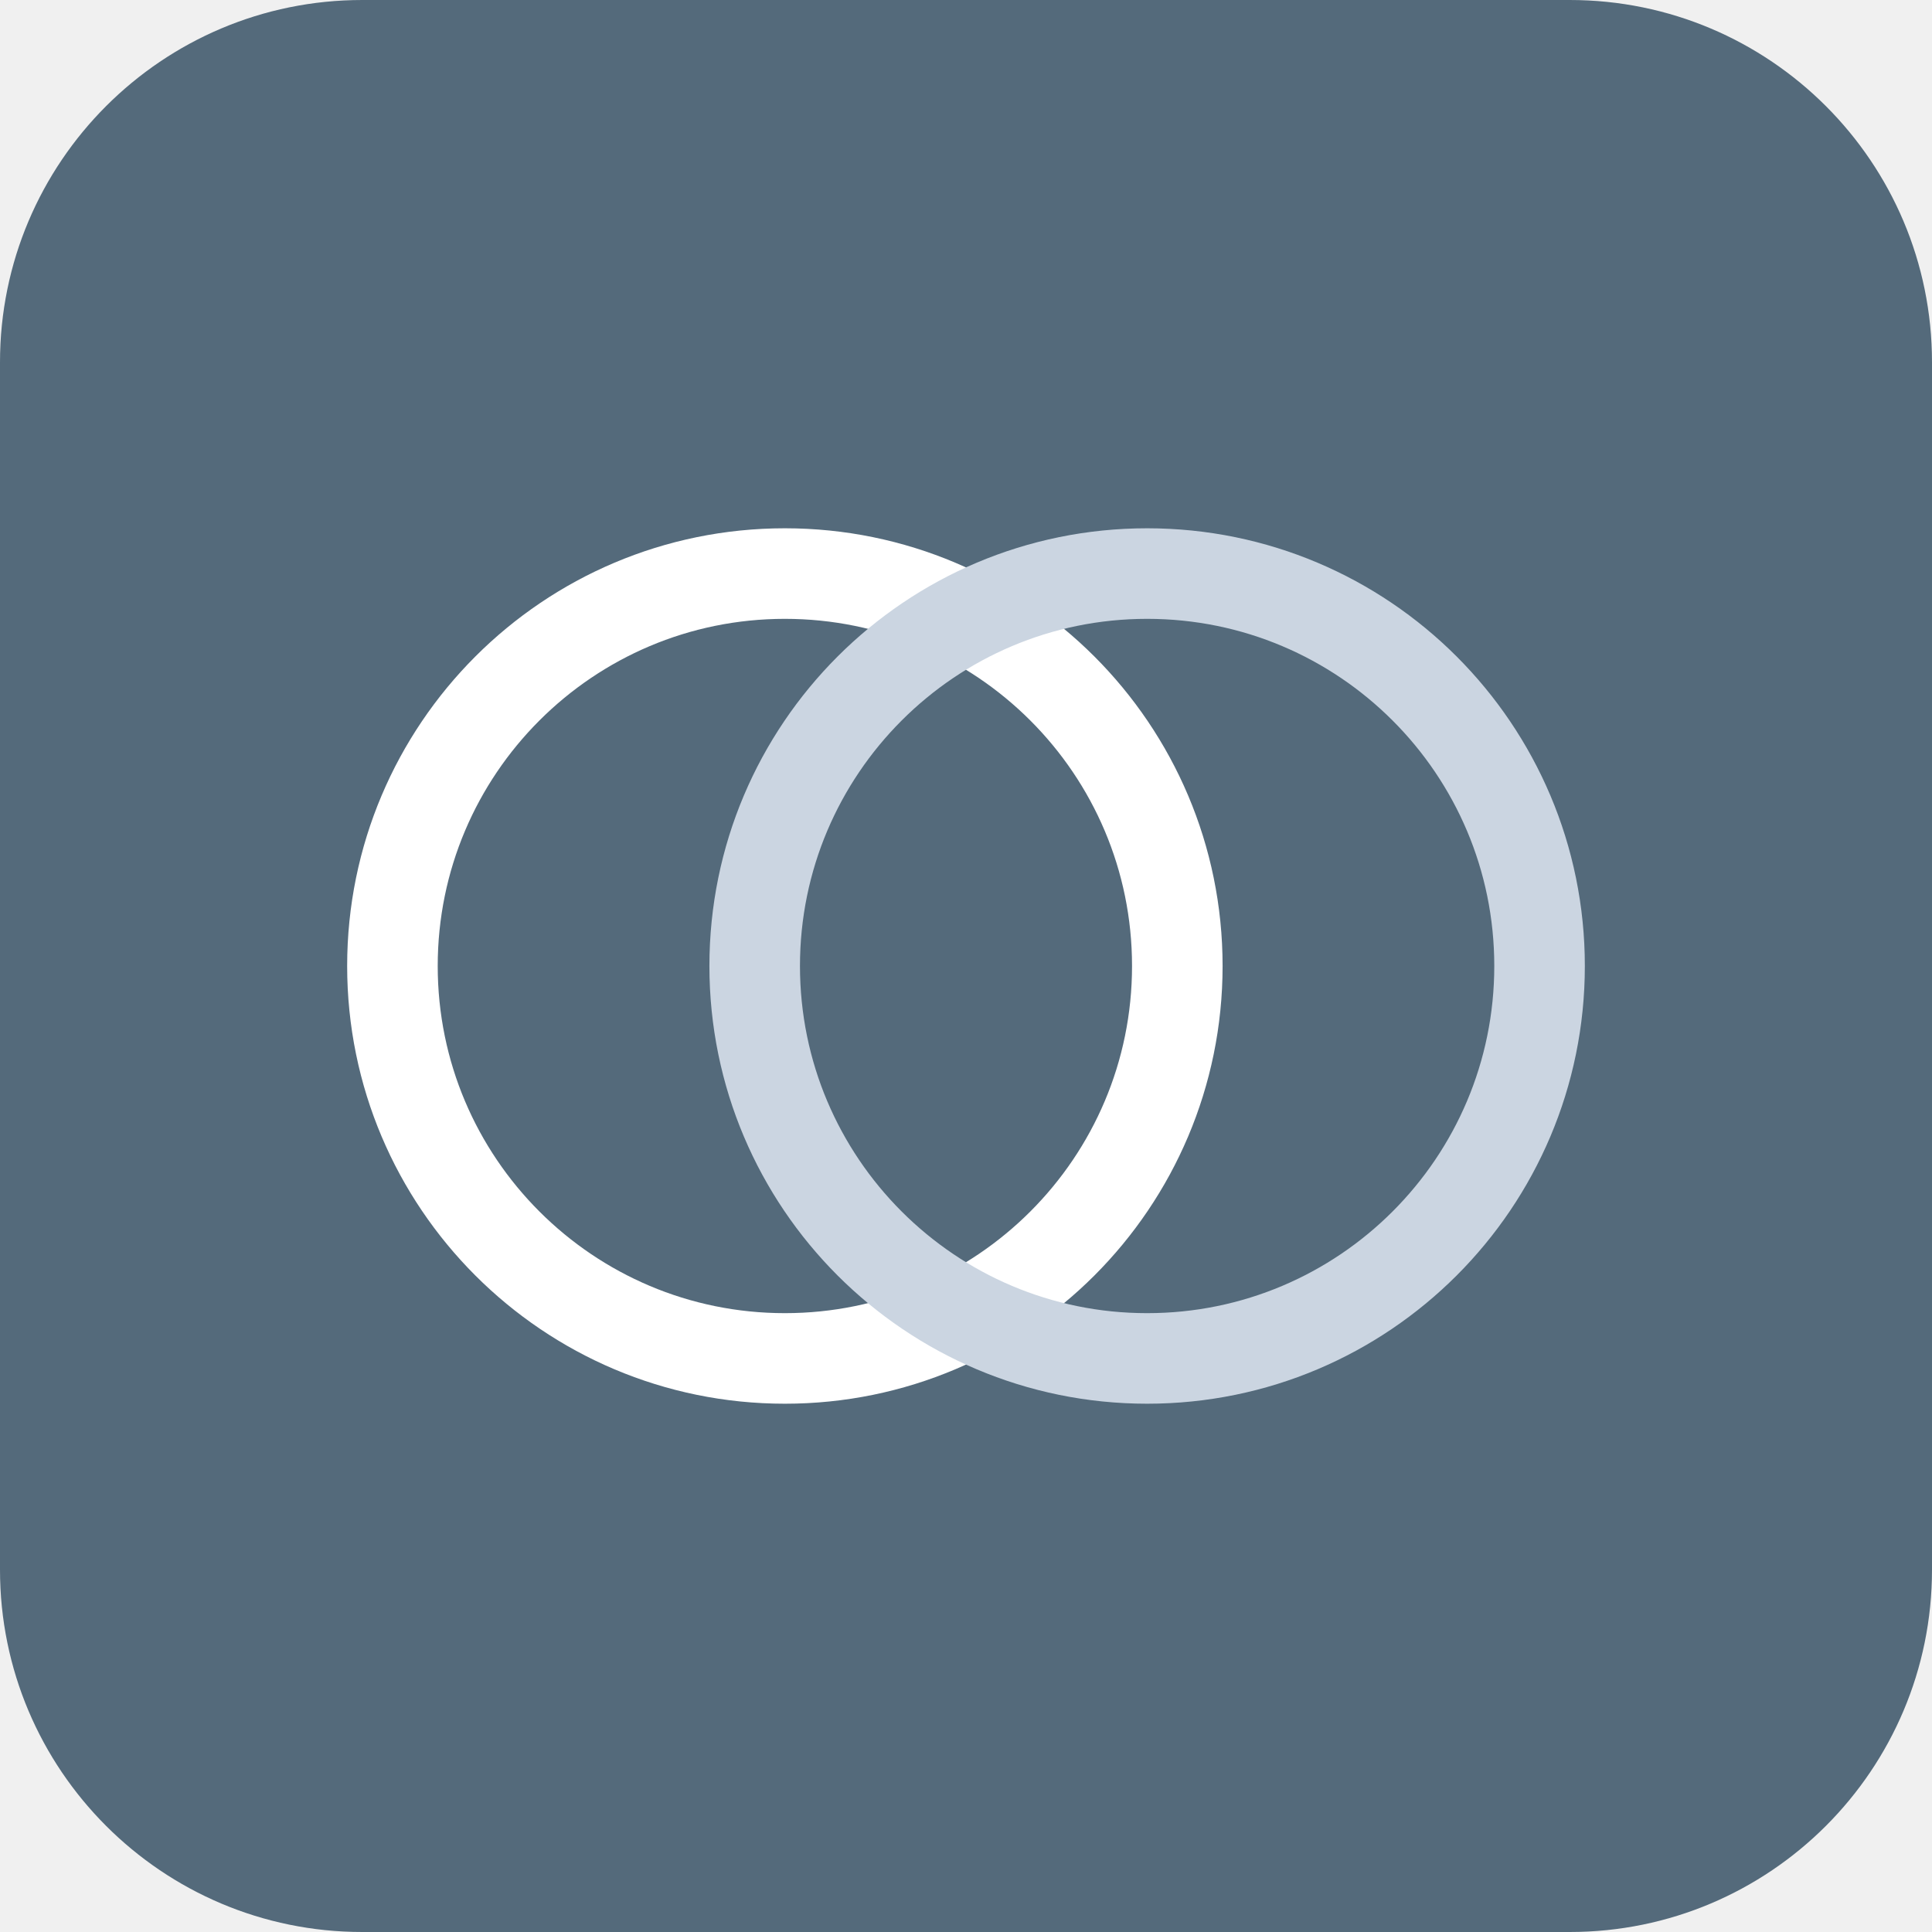
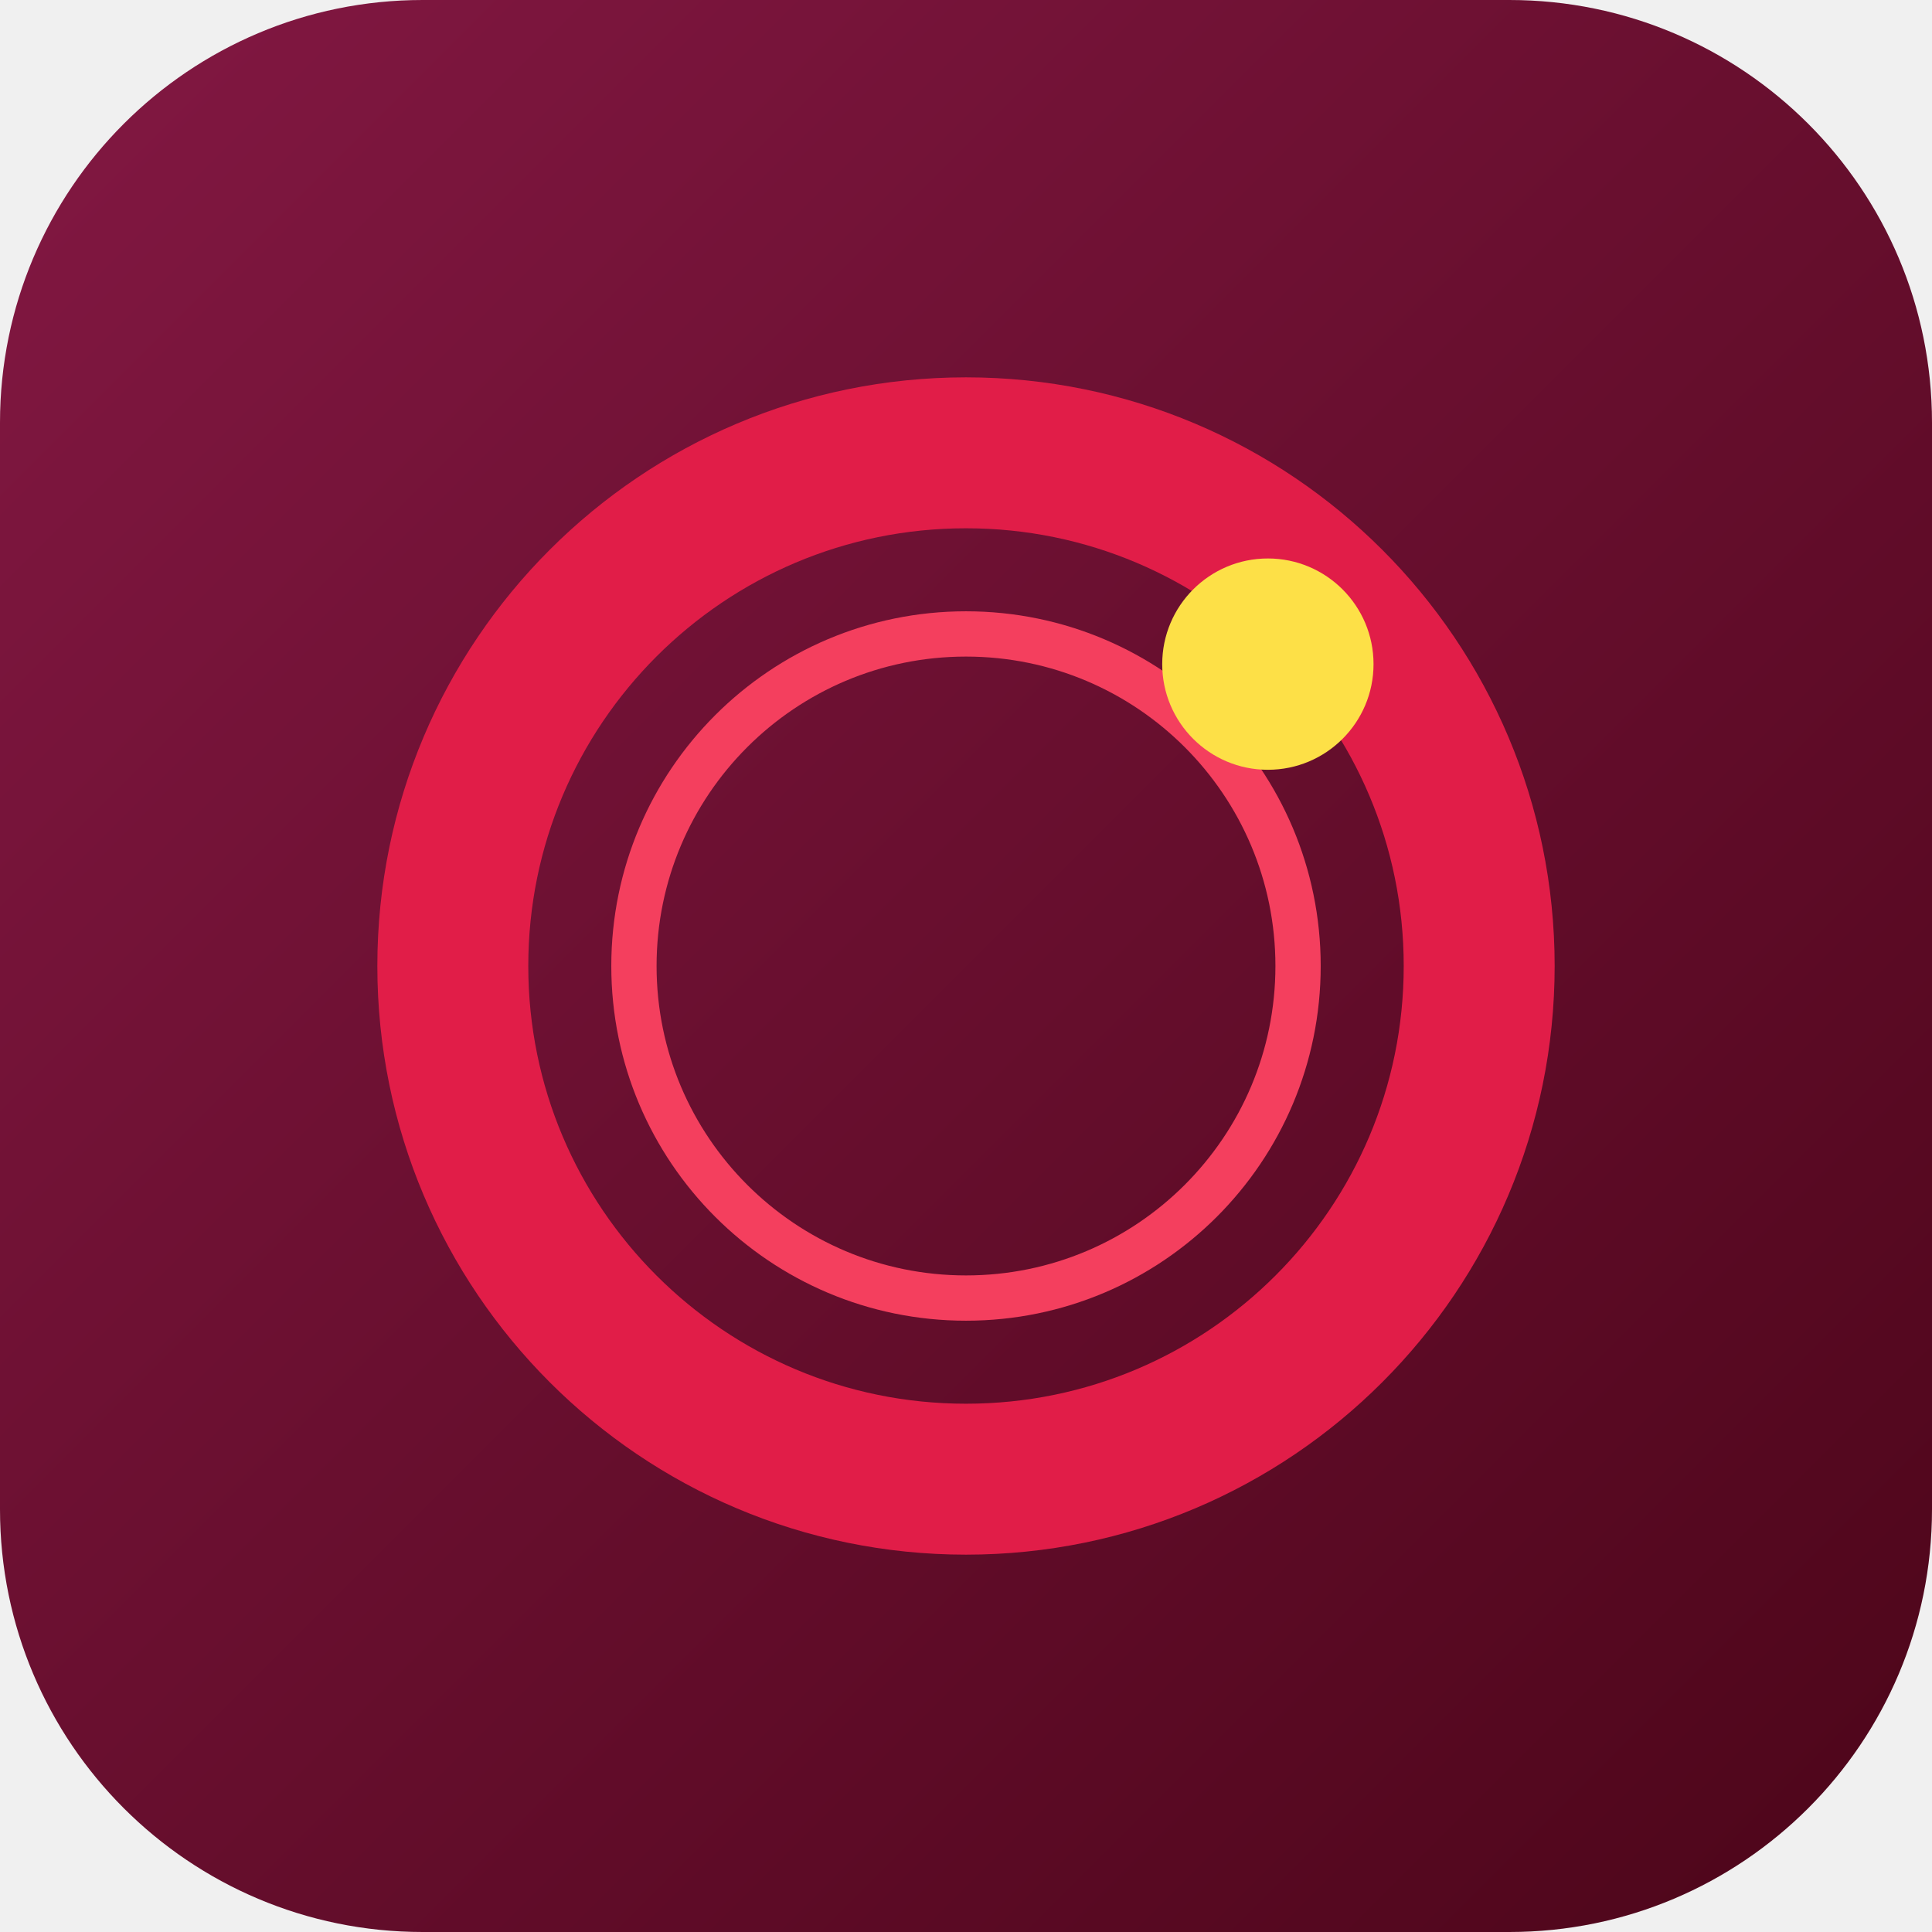
- <svg xmlns="http://www.w3.org/2000/svg" viewBox="0 0 128 128">
-   <rect width="128" height="128" rx="24" fill="#546A7B" />
-   <circle cx="52" cy="64" r="26" fill="none" stroke="#FFFFFF" stroke-width="6" />
-   <circle cx="76" cy="64" r="26" fill="none" stroke="#CBD5E1" stroke-width="6" />
+ <svg xmlns="http://www.w3.org/2000/svg" viewBox="0 0 128 128" width="128" height="128">
+   <defs>
+     <linearGradient id="g512" x1="0%" y1="0%" x2="100%" y2="100%">
+       <stop offset="0%" stop-color="#831843" />
+       <stop offset="100%" stop-color="#4C0519" />
+     </linearGradient>
+   </defs>
+   <rect width="128" height="128" rx="28" fill="url(#g512)" />
+   <circle cx="64" cy="64" r="34" fill="none" stroke="#E11D48" stroke-width="10" />
+   <circle cx="64" cy="64" r="22" fill="none" stroke="#F43F5E" stroke-width="3" />
+   <circle cx="84" cy="44" r="7" fill="#FDE047" />
</svg>
